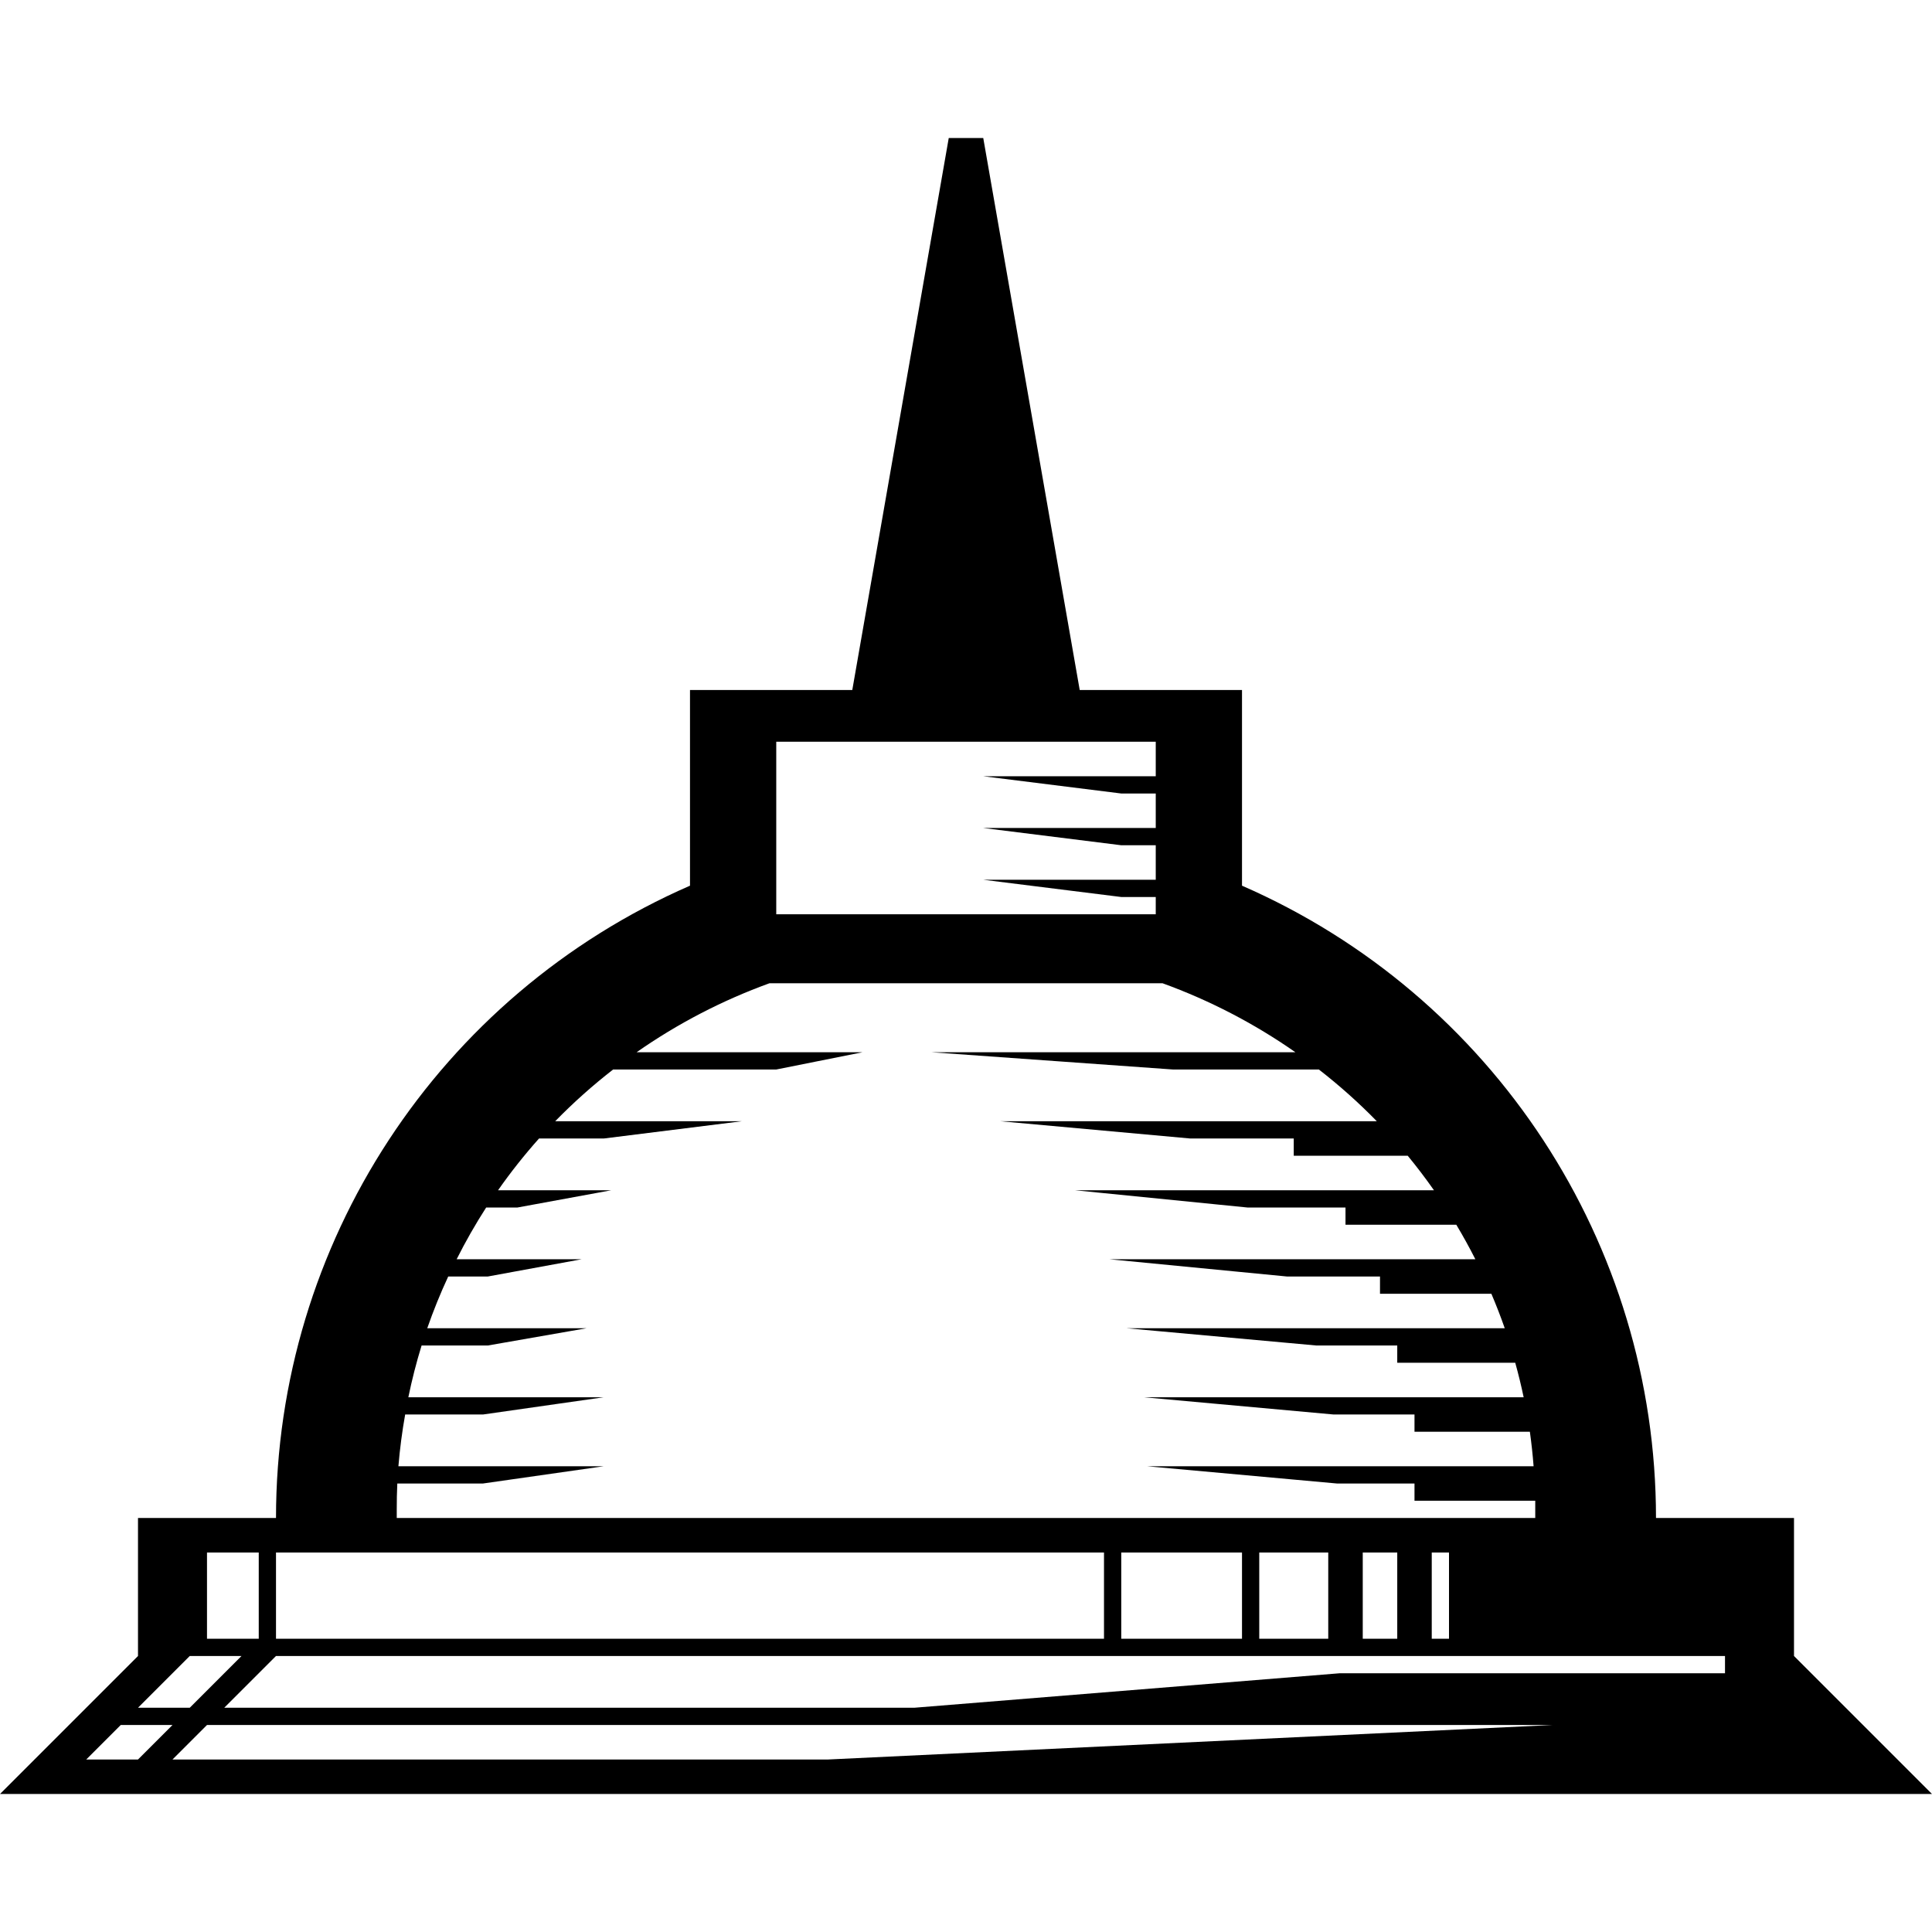
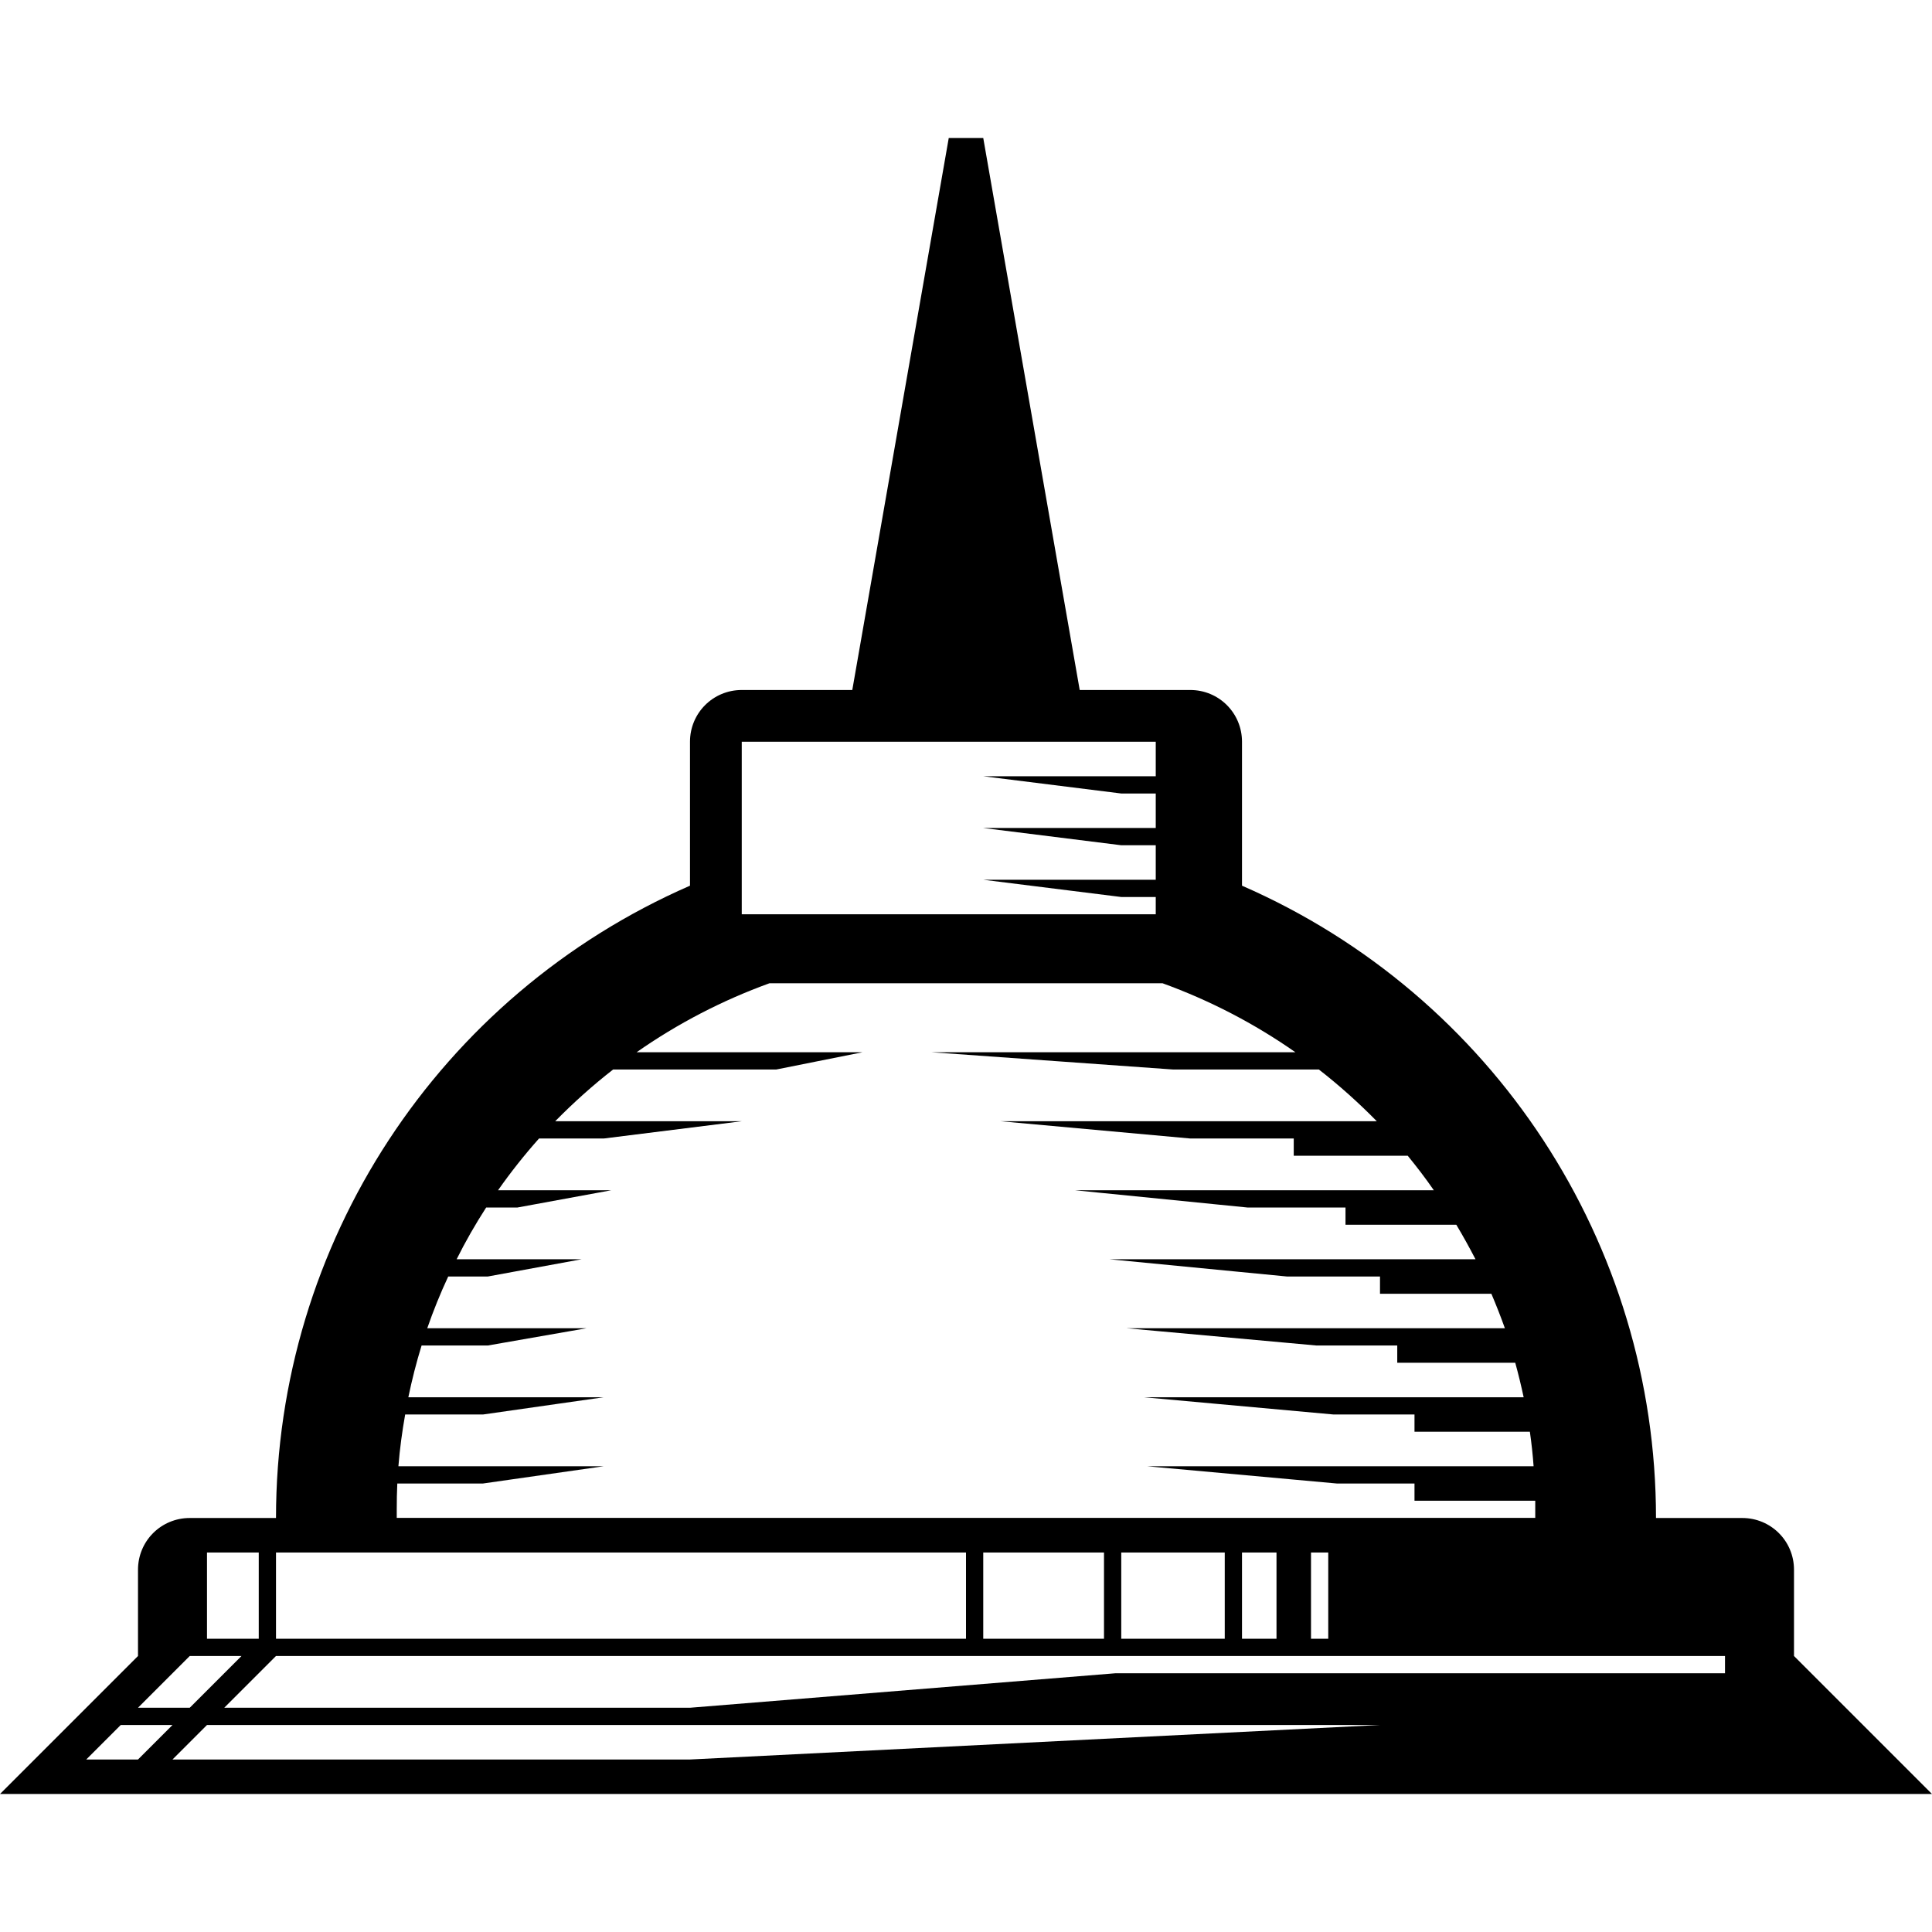
<svg xmlns="http://www.w3.org/2000/svg" version="1.1" width="14" height="14" viewBox="0 0 14 14" id="svg2">
  <defs id="defs1" />
  <rect width="14" height="14" x="0" y="0" id="canvas" style="fill:none;stroke:none;visibility:hidden" />
-   <path id="path55" style="fill:#000000" d="M 6.875 1 L 6.176 5 L 5 5 L 5 6.418 A 5 5 0 0 0 2 11 L 1 11 L 1 12 L 0 13 L 14 13 L 13 12 L 13 11 L 12 11 A 5 5 0 0 0 9 6.418 L 9 5 L 7.824 5 L 7.125 1 L 6.875 1 z M 5.625 5.375 L 8.375 5.375 L 8.375 5.625 L 7.125 5.625 L 8.125 5.75 L 8.375 5.75 L 8.375 6 L 7.125 6 L 8.125 6.125 L 8.375 6.125 L 8.375 6.375 L 7.125 6.375 L 8.125 6.5 L 8.375 6.5 L 8.375 6.625 L 5.625 6.625 L 5.625 5.375 z M 5.576 7.125 L 8.424 7.125 A 4.125 4.062 0 0 1 9.387 7.625 L 6.75 7.625 L 8.5 7.75 L 9.557 7.75 A 4.125 4.062 0 0 1 9.977 8.125 L 9.75 8.125 L 7.25 8.125 L 8.625 8.25 L 9.375 8.25 L 9.375 8.375 L 10.201 8.375 A 4.125 4.062 0 0 1 10.391 8.625 L 10.164 8.625 L 7.789 8.625 L 9.039 8.75 L 9.75 8.75 L 9.75 8.875 L 10.553 8.875 A 4.125 4.062 0 0 1 10.691 9.125 L 10.164 9.125 L 8.039 9.125 L 9.326 9.25 L 10 9.25 L 10 9.375 L 10.807 9.375 A 4.125 4.062 0 0 1 10.904 9.625 L 10.352 9.625 L 8.164 9.625 L 9.539 9.75 L 10.125 9.75 L 10.125 9.875 L 10.98 9.875 A 4.125 4.062 0 0 1 11.041 10.125 L 10.664 10.125 L 8.289 10.125 L 9.664 10.25 L 10.25 10.25 L 10.25 10.375 L 11.086 10.375 A 4.125 4.062 0 0 1 11.113 10.625 L 10.688 10.625 L 8.312 10.625 L 9.688 10.75 L 10.25 10.75 L 10.25 10.875 L 11.125 10.875 A 4.125 4.062 0 0 1 11.125 10.938 A 4.125 4.062 0 0 1 11.125 11 L 2.875 11 A 4.125 4.062 0 0 1 2.875 10.938 A 4.125 4.062 0 0 1 2.879 10.75 L 3.5 10.75 L 4.375 10.625 L 2.887 10.625 A 4.125 4.062 0 0 1 2.936 10.25 L 3.5 10.25 L 4.375 10.125 L 2.959 10.125 A 4.125 4.062 0 0 1 3.055 9.75 L 3.535 9.75 L 4.25 9.625 L 3.096 9.625 A 4.125 4.062 0 0 1 3.248 9.25 L 3.535 9.25 L 4.215 9.125 L 3.309 9.125 A 4.125 4.062 0 0 1 3.523 8.75 L 3.75 8.75 L 4.43 8.625 L 3.609 8.625 A 4.125 4.062 0 0 1 3.906 8.25 L 4.375 8.25 L 5.375 8.125 L 4.023 8.125 A 4.125 4.062 0 0 1 4.443 7.75 L 5.625 7.75 L 6.25 7.625 L 4.613 7.625 A 4.125 4.062 0 0 1 5.576 7.125 z M 1.5 11.25 L 1.875 11.25 L 1.875 11.875 L 1.5 11.875 L 1.5 11.25 z M 2 11.25 L 8 11.25 L 8 11.875 L 2 11.875 L 2 11.25 z M 8.125 11.25 L 9 11.25 L 9 11.875 L 8.125 11.875 L 8.125 11.25 z M 9.125 11.25 L 9.625 11.25 L 9.625 11.875 L 9.125 11.875 L 9.125 11.25 z M 9.875 11.25 L 10.125 11.25 L 10.125 11.875 L 9.875 11.875 L 9.875 11.25 z M 10.375 11.25 L 10.5 11.25 L 10.5 11.875 L 10.375 11.875 L 10.375 11.25 z M 1.375 12 L 1.75 12 L 1.375 12.375 L 1 12.375 L 1.375 12 z M 2 12 L 9.311 12 L 11.25 12 L 12.5 12 L 12.5 12.125 L 9.709 12.125 L 6.625 12.375 L 1.625 12.375 L 2 12 z M 0.875 12.5 L 1.25 12.5 L 1 12.75 L 0.625 12.75 L 0.875 12.5 z M 1.5 12.5 L 11.25 12.5 L 6 12.75 L 1.25 12.75 L 1.5 12.5 z " />
+   <path id="path55" style="fill:#000000" d="M 6.875,1 6.176,5 H 5.375 C 5.167,5 5,5.167 5,5.375 V 6 6.25 6.418 C 3.178,7.213 2,9.012 2,11 H 1.375 C 1.167,11 1,11.167 1,11.375 V 11.625 12 l -1,1 h 14 l -1,-1 v -0.375 -0.25 C 13,11.167 12.833,11 12.625,11 H 12 C 12,9.012 10.822,7.213 9,6.418 V 6.25 6 5.375 C 9,5.167 8.833,5 8.625,5 H 7.824 L 7.125,1 Z m -1.5,4.375 h 3 v 0.25 h -1.25 l 1,0.125 h 0.25 V 6 h -1.25 l 1,0.125 h 0.25 v 0.25 h -1.25 l 1,0.125 h 0.25 v 0.125 h -3 z m 0.201,1.75 h 2.848 c 0.342,0.124 0.666,0.292 0.963,0.5 H 6.75 L 8.5,7.75 H 9.557 C 9.705,7.865 9.845,7.991 9.977,8.125 H 9.75 7.25 L 8.625,8.25 h 0.75 v 0.125 h 0.826 c 0.066,0.081 0.13,0.164 0.189,0.25 H 10.164 7.789 l 1.25,0.125 H 9.75 v 0.125 h 0.803 c 0.049,0.082 0.095,0.165 0.139,0.25 H 10.164 8.039 L 9.326,9.25 H 10 v 0.125 h 0.807 c 0.035,0.082 0.068,0.166 0.098,0.25 H 10.352 8.164 l 1.375,0.125 H 10.125 v 0.125 h 0.855 c 0.023,0.083 0.043,0.166 0.061,0.25 H 10.664 8.289 l 1.375,0.125 H 10.25 v 0.125 h 0.836 c 0.012,0.083 0.021,0.166 0.027,0.25 H 10.688 8.312 l 1.375,0.125 H 10.25 v 0.125 h 0.875 c 1.63e-4,0.021 1.63e-4,0.042 0,0.062 1.63e-4,0.021 1.63e-4,0.042 0,0.062 h -8.25 c -1.627e-4,-0.021 -1.627e-4,-0.042 0,-0.062 C 2.875,10.875 2.876,10.812 2.879,10.75 H 3.5 L 4.375,10.625 H 2.887 c 0.01,-0.126 0.027,-0.251 0.049,-0.375 H 3.5 L 4.375,10.125 H 2.959 C 2.985,9.999 3.017,9.873 3.055,9.75 H 3.535 L 4.25,9.625 H 3.096 C 3.14,9.498 3.191,9.372 3.248,9.25 H 3.535 L 4.215,9.125 h -0.906 C 3.373,8.996 3.445,8.871 3.523,8.75 H 3.75 L 4.43,8.625 H 3.609 C 3.701,8.494 3.8,8.369 3.906,8.25 H 4.375 l 1,-0.125 H 4.023 C 4.155,7.991 4.295,7.865 4.443,7.75 H 5.625 L 6.25,7.625 H 4.613 C 4.91,7.417 5.234,7.249 5.576,7.125 Z M 1.5,11.25 h 0.375 v 0.625 H 1.5 Z m 0.5,0 h 5 v 0.625 H 2 Z m 5.125,0 H 8 v 0.625 H 7.125 Z m 1,0 h 0.75 v 0.625 h -0.75 z m 0.875,0 h 0.25 v 0.625 H 9 Z m 0.5,0 h 0.125 v 0.625 H 9.5 Z M 1.375,12 H 1.75 L 1.375,12.375 H 1 Z M 2,12 h 5.875 1.75 2.875 v 0.125 H 8.084 L 5,12.375 H 1.625 Z M 0.875,12.5 H 1.25 L 1,12.75 H 0.625 Z m 0.625,0 H 10 L 5,12.75 H 1.25 Z" />
</svg>
